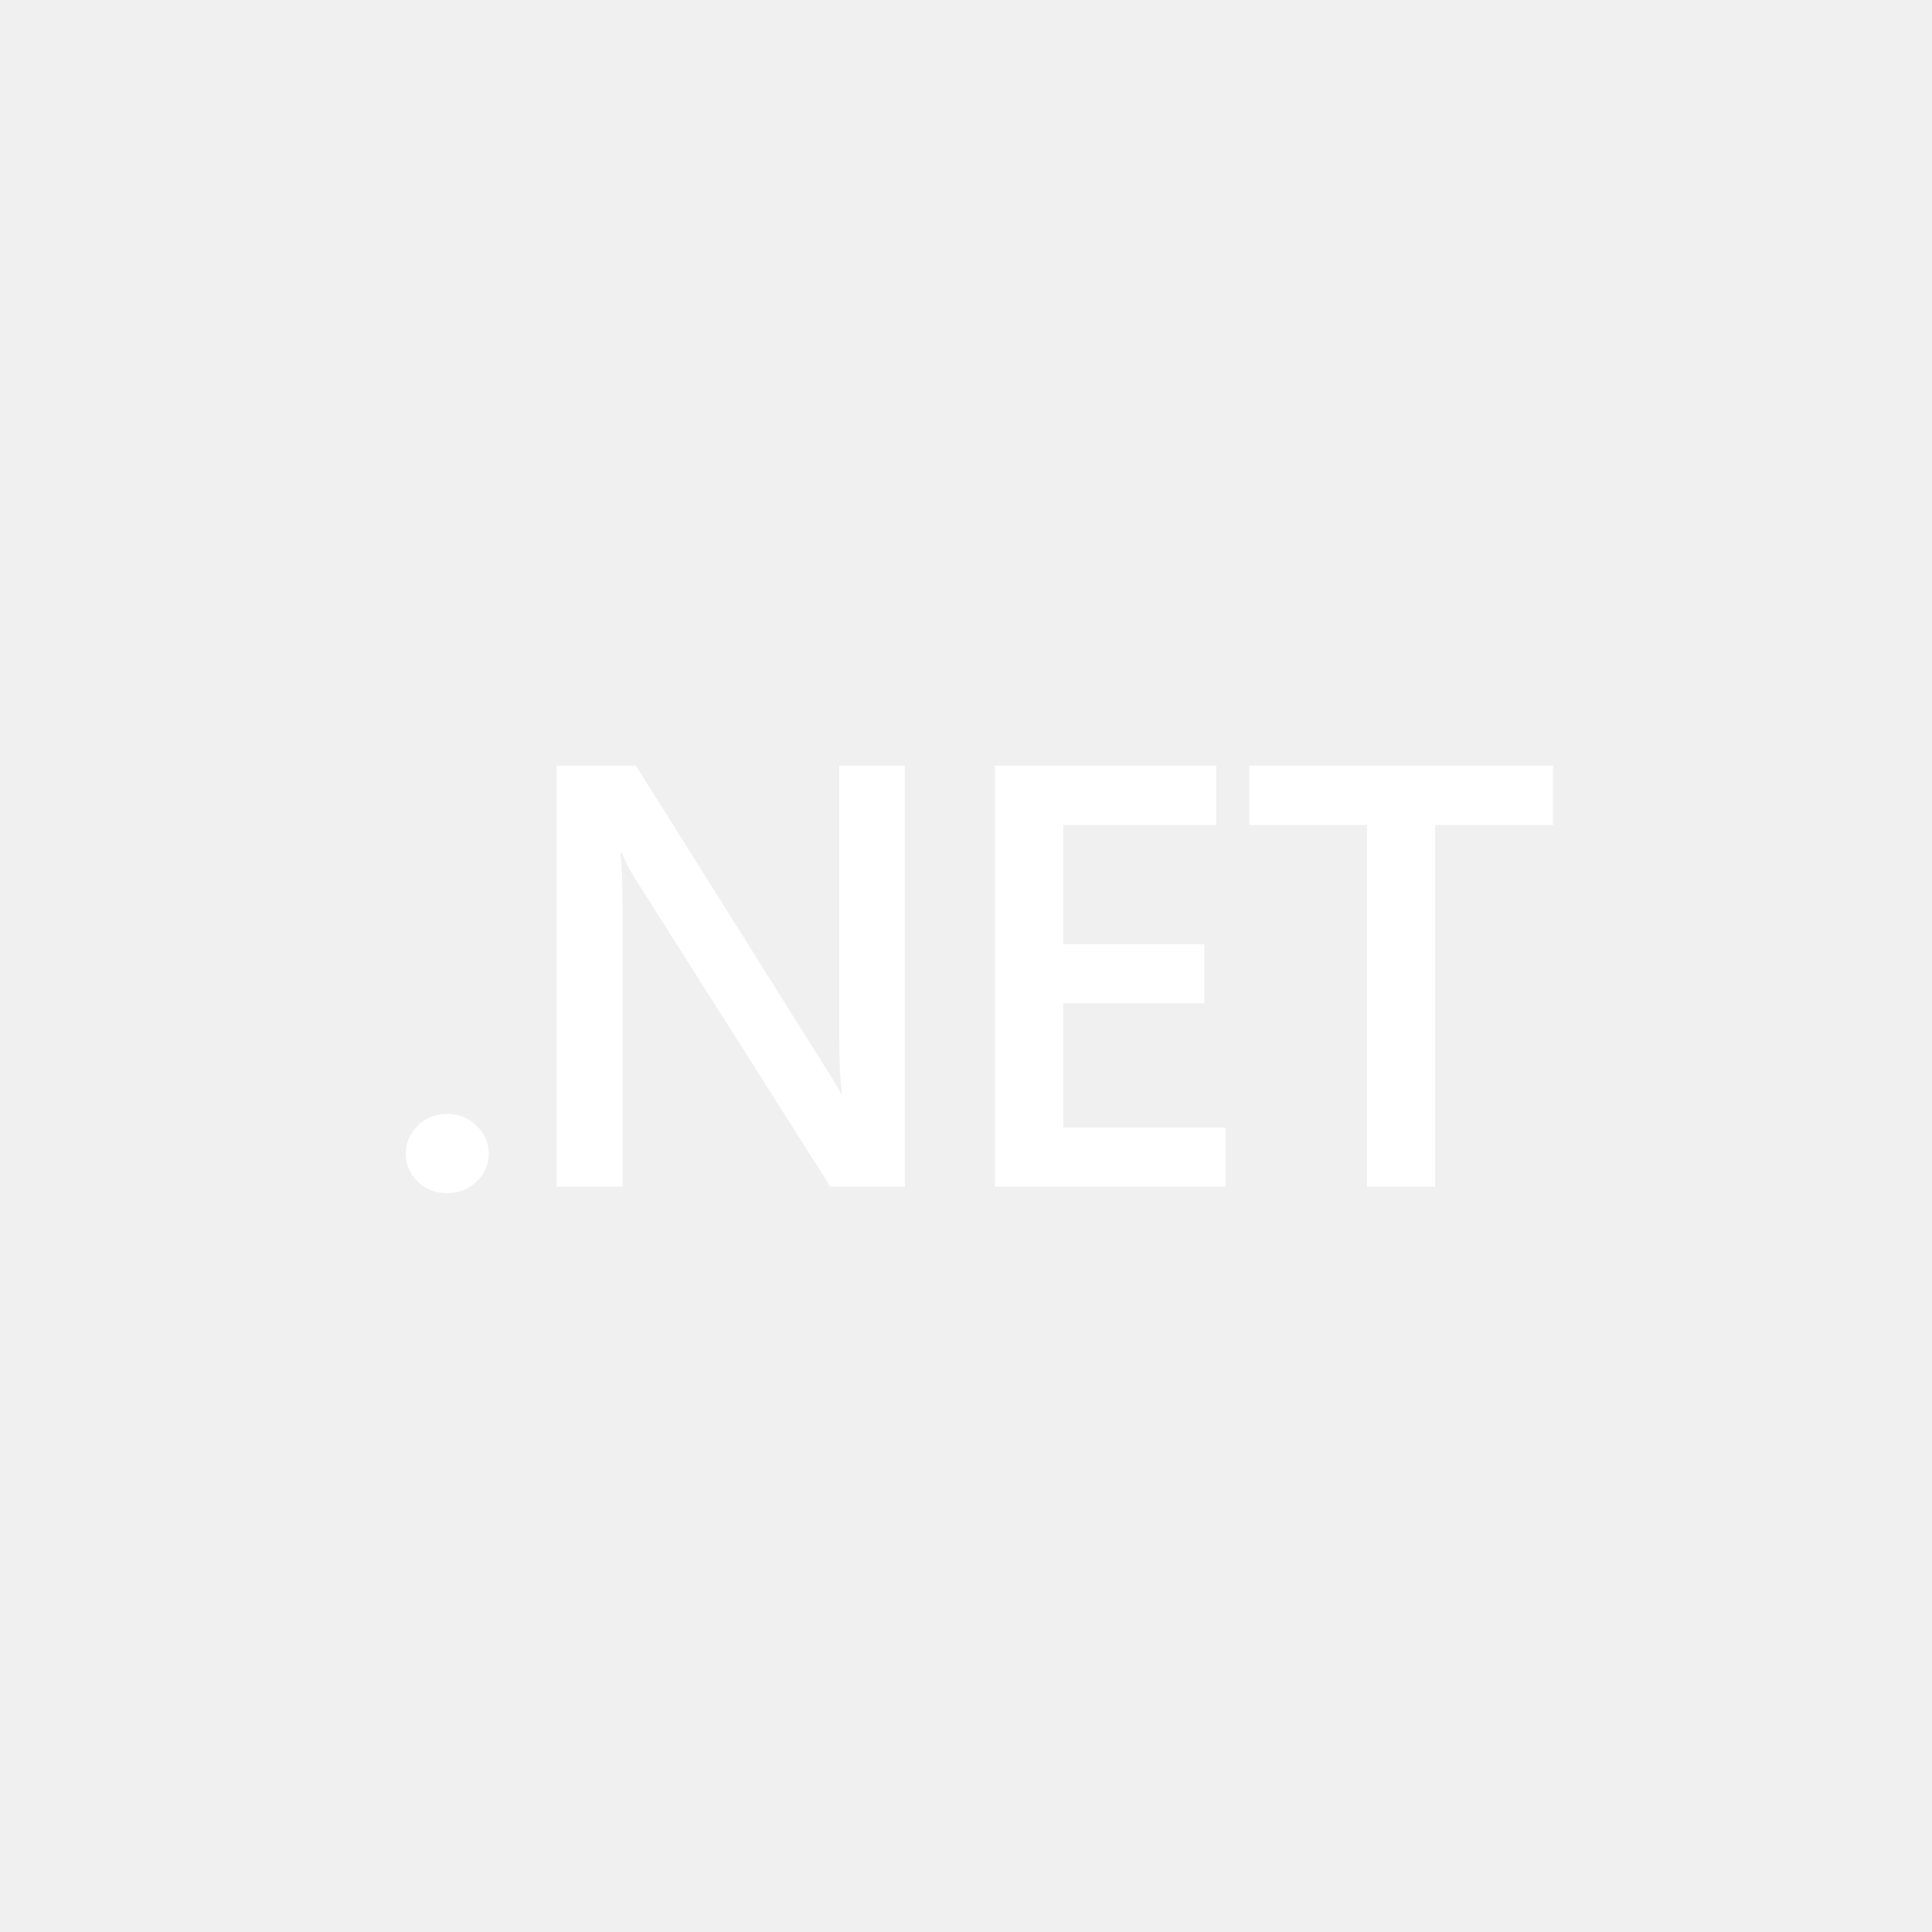
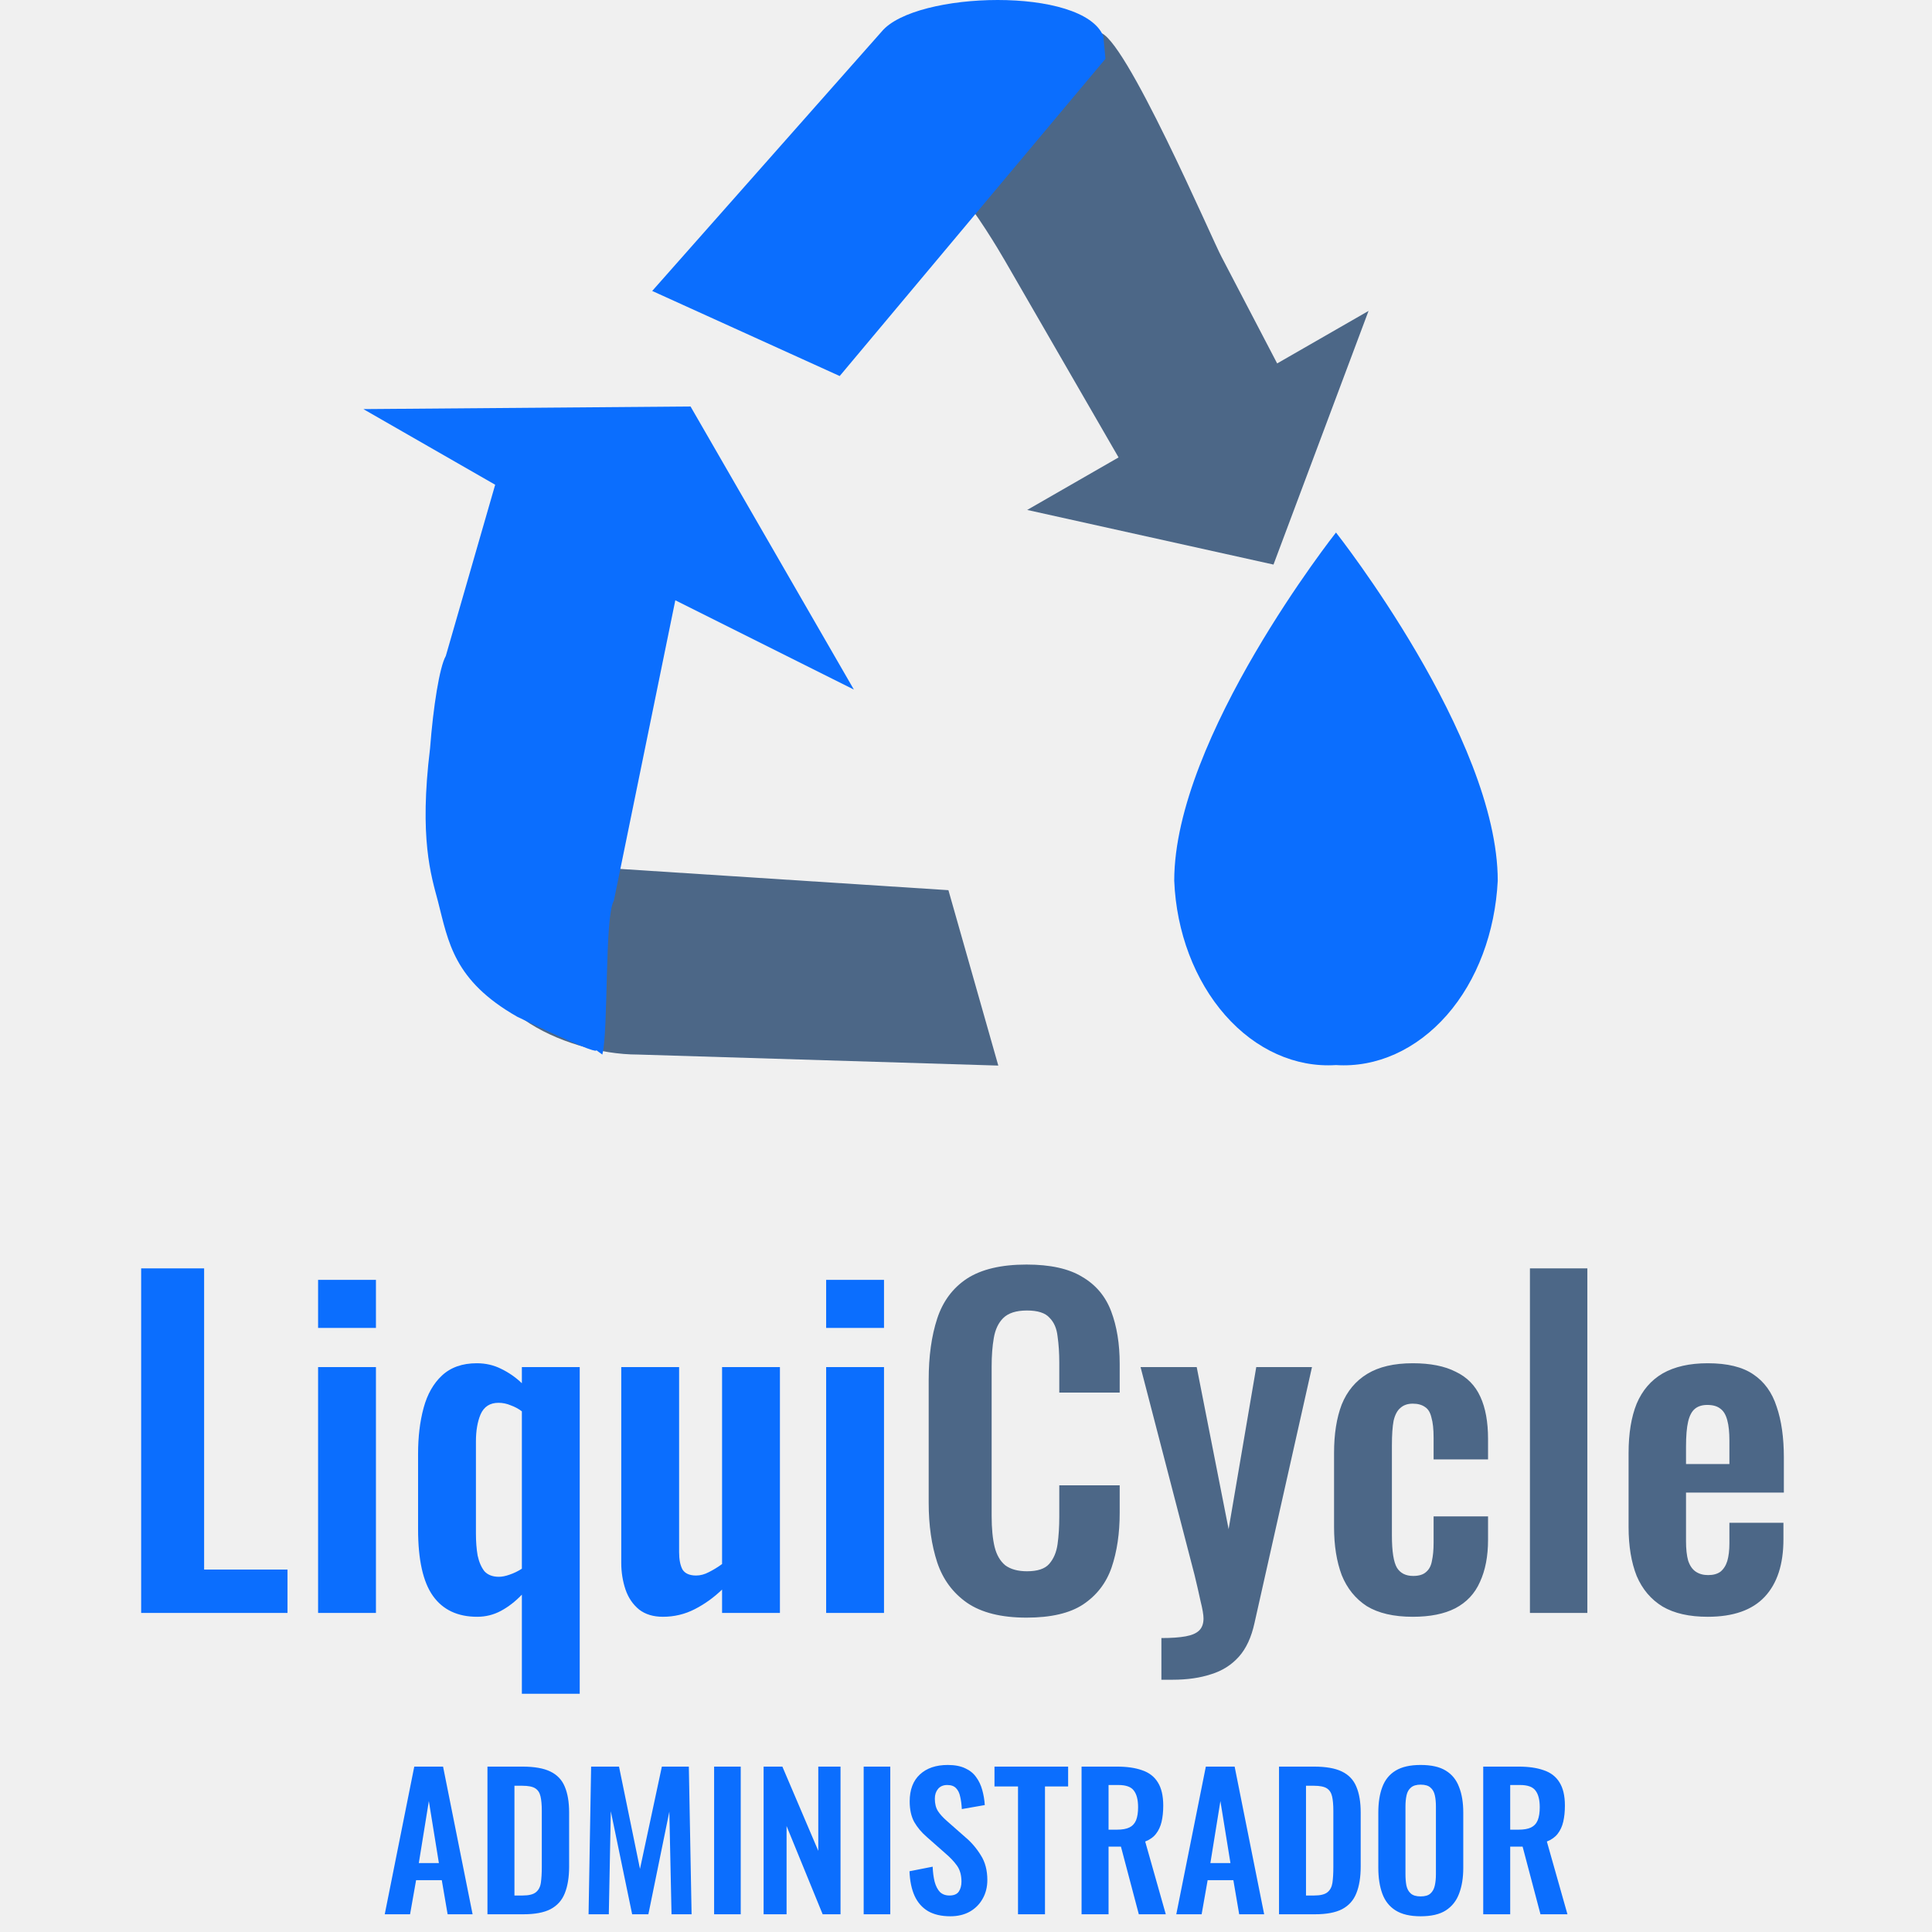
- <svg xmlns="http://www.w3.org/2000/svg" width="456" height="456" viewBox="0 0 456 456" version="1.1" xml:space="preserve" style="fill-rule:evenodd;clip-rule:evenodd;stroke-linejoin:round;stroke-miterlimit:2;">
-   <path d="m 105.5,281.609 c -2.703,0 -5.001,-0.9 -6.893,-2.702 -1.892,-1.848 -2.838,-4.042 -2.838,-6.582 0,-2.587 0.946,-4.804 2.838,-6.652 1.892,-1.848 4.19,-2.772 6.893,-2.772 2.748,0 5.068,0.924 6.96,2.772 1.937,1.848 2.906,4.064 2.906,6.652 0,2.54 -0.968,4.734 -2.906,6.582 -1.892,1.802 -4.212,2.702 -6.96,2.702 z" style="fill:#ffffff;fill-rule:nonzero;stroke-width:0.838" />
-   <path d="M 213.561,280.084 H 195.99 L 149.7,207.054 c -1.171,-1.848 -2.14,-3.765 -2.906,-5.751 h -0.406 c 0.361,2.125 0.541,6.675 0.541,13.65 v 65.132 h -15.543 v -99.36 h 18.719 l 44.737,71.298 c 1.892,2.957 3.109,4.989 3.649,6.098 h 0.27 c -0.45,-2.632 -0.676,-7.09 -0.676,-13.373 v -64.023 h 15.476 z" style="fill:#ffffff;fill-rule:nonzero;stroke-width:0.838" />
-   <path d="m 289.251,280.084 h -54.401 v -99.36 h 52.238 v 13.997 h -36.154 v 28.131 h 33.316 v 13.927 h -33.316 v 29.378 h 38.316 z" style="fill:#ffffff;fill-rule:nonzero;stroke-width:0.838" />
-   <path d="M 366.565,194.721 H 338.722 v 85.363 h -16.084 v -85.363 h -27.775 v -13.997 h 71.701 z" style="fill:#ffffff;fill-rule:nonzero;stroke-width:0.838" />
+ <svg xmlns="http://www.w3.org/2000/svg" width="200" height="200" viewBox="0 0 96 109" fill="none">
+   <path d="M1.464 91V71.56H5.016V88.552H9.72V91H1.464ZM11.446 91V77.128H14.71V91H11.446ZM11.446 74.92V72.208H14.71V74.92H11.446ZM22.943 95.56V89.968C22.575 90.352 22.183 90.656 21.767 90.88C21.351 91.104 20.903 91.216 20.423 91.216C19.319 91.216 18.487 90.824 17.927 90.04C17.367 89.256 17.087 88 17.087 86.272V82.024C17.087 81.064 17.191 80.2 17.399 79.432C17.607 78.664 17.951 78.056 18.431 77.608C18.927 77.144 19.583 76.912 20.399 76.912C20.895 76.912 21.351 77.016 21.767 77.224C22.199 77.432 22.591 77.704 22.943 78.04V77.128H26.207V95.56H22.943ZM21.647 88.96C21.823 88.96 22.023 88.92 22.247 88.84C22.487 88.76 22.719 88.648 22.943 88.504V79.624C22.751 79.48 22.543 79.368 22.319 79.288C22.095 79.192 21.863 79.144 21.623 79.144C21.143 79.144 20.807 79.36 20.615 79.792C20.439 80.208 20.351 80.72 20.351 81.328V86.512C20.351 86.976 20.383 87.392 20.447 87.76C20.527 88.128 20.655 88.424 20.831 88.648C21.023 88.856 21.295 88.96 21.647 88.96ZM30.902 91.216C30.358 91.216 29.91 91.08 29.558 90.808C29.206 90.52 28.95 90.144 28.79 89.68C28.63 89.2 28.55 88.696 28.55 88.168V77.128H31.814V87.568C31.814 87.984 31.878 88.312 32.006 88.552C32.15 88.776 32.406 88.888 32.774 88.888C33.014 88.888 33.254 88.824 33.494 88.696C33.75 88.568 33.998 88.416 34.238 88.24V77.128H37.502V91H34.238V89.68C33.774 90.128 33.262 90.496 32.702 90.784C32.142 91.072 31.542 91.216 30.902 91.216ZM40.11 91V77.128H43.374V91H40.11ZM40.11 74.92V72.208H43.374V74.92H40.11Z" fill="#0B6EFE" />
+   <path d="M51.415 91.264C49.991 91.264 48.871 90.984 48.055 90.424C47.255 89.864 46.695 89.104 46.375 88.144C46.055 87.168 45.895 86.048 45.895 84.784V77.848C45.895 76.52 46.055 75.368 46.375 74.392C46.695 73.416 47.255 72.664 48.055 72.136C48.871 71.608 49.991 71.344 51.415 71.344C52.759 71.344 53.807 71.576 54.559 72.04C55.327 72.488 55.871 73.136 56.191 73.984C56.511 74.832 56.671 75.816 56.671 76.936V78.568H53.263V76.888C53.263 76.344 53.231 75.848 53.167 75.4C53.119 74.952 52.967 74.6 52.711 74.344C52.471 74.072 52.047 73.936 51.439 73.936C50.831 73.936 50.383 74.08 50.095 74.368C49.823 74.64 49.647 75.016 49.567 75.496C49.487 75.96 49.447 76.488 49.447 77.08V85.528C49.447 86.232 49.503 86.816 49.615 87.28C49.727 87.728 49.927 88.072 50.215 88.312C50.519 88.536 50.927 88.648 51.439 88.648C52.031 88.648 52.447 88.512 52.687 88.24C52.943 87.952 53.103 87.576 53.167 87.112C53.231 86.648 53.263 86.128 53.263 85.552V83.8H56.671V85.36C56.671 86.512 56.519 87.536 56.215 88.432C55.911 89.312 55.375 90.008 54.607 90.52C53.855 91.016 52.791 91.264 51.415 91.264ZM59.024 94.768V92.416C59.584 92.416 60.04 92.384 60.392 92.32C60.744 92.256 61 92.144 61.16 91.984C61.32 91.824 61.4 91.6 61.4 91.312C61.4 91.104 61.344 90.776 61.232 90.328C61.136 89.88 61.024 89.392 60.896 88.864L57.848 77.128H61.016L62.816 86.272L64.376 77.128H67.52L64.28 91.552C64.104 92.368 63.808 93.008 63.392 93.472C62.976 93.936 62.456 94.264 61.832 94.456C61.208 94.664 60.48 94.768 59.648 94.768H59.024ZM73.205 91.216C72.133 91.216 71.269 91.016 70.613 90.616C69.973 90.2 69.501 89.616 69.197 88.864C68.909 88.096 68.765 87.192 68.765 86.152V81.976C68.765 80.904 68.909 79.992 69.197 79.24C69.501 78.488 69.981 77.912 70.637 77.512C71.293 77.112 72.149 76.912 73.205 76.912C74.197 76.912 75.005 77.072 75.629 77.392C76.269 77.696 76.733 78.168 77.021 78.808C77.309 79.432 77.453 80.224 77.453 81.184V82.336H74.381V81.112C74.381 80.632 74.341 80.256 74.261 79.984C74.197 79.696 74.077 79.496 73.901 79.384C73.725 79.256 73.493 79.192 73.205 79.192C72.917 79.192 72.685 79.272 72.509 79.432C72.333 79.576 72.205 79.816 72.125 80.152C72.061 80.488 72.029 80.952 72.029 81.544V86.632C72.029 87.528 72.125 88.136 72.317 88.456C72.509 88.76 72.813 88.912 73.229 88.912C73.549 88.912 73.789 88.84 73.949 88.696C74.125 88.552 74.237 88.344 74.285 88.072C74.349 87.784 74.381 87.44 74.381 87.04V85.552H77.453V86.872C77.453 87.8 77.301 88.592 76.997 89.248C76.709 89.904 76.245 90.4 75.605 90.736C74.981 91.056 74.181 91.216 73.205 91.216ZM79.816 91V71.56H83.056V91H79.816ZM89.846 91.216C88.806 91.216 87.958 91.024 87.302 90.64C86.646 90.24 86.158 89.664 85.838 88.912C85.534 88.144 85.382 87.224 85.382 86.152V81.976C85.382 80.872 85.534 79.944 85.838 79.192C86.158 78.44 86.646 77.872 87.302 77.488C87.974 77.104 88.822 76.912 89.846 76.912C90.95 76.912 91.806 77.12 92.414 77.536C93.038 77.952 93.478 78.56 93.734 79.36C94.006 80.144 94.142 81.104 94.142 82.24V84.208H88.622V86.944C88.622 87.392 88.662 87.76 88.742 88.048C88.838 88.336 88.982 88.544 89.174 88.672C89.366 88.8 89.598 88.864 89.87 88.864C90.158 88.864 90.39 88.8 90.566 88.672C90.742 88.528 90.87 88.328 90.95 88.072C91.03 87.8 91.07 87.464 91.07 87.064V85.912H94.118V86.848C94.118 88.256 93.766 89.336 93.062 90.088C92.358 90.84 91.286 91.216 89.846 91.216ZM88.622 82.6H91.07V81.28C91.07 80.8 91.03 80.416 90.95 80.128C90.87 79.824 90.742 79.608 90.566 79.48C90.39 79.336 90.142 79.264 89.822 79.264C89.534 79.264 89.302 79.336 89.126 79.48C88.95 79.624 88.822 79.864 88.742 80.2C88.662 80.536 88.622 81.016 88.622 81.64V82.6Z" fill="#4C6787" />
+   <path d="M47.008 50.222L49.822 60.118L29.496 59.496C25.23 59.496 19.304 56.533 21.437 52.652L26.415 48.889L47.008 50.222Z" fill="#4C6787" />
+   <path d="M32.459 22.933L41.674 38.904L31.6 33.867L28.133 50.815C27.6 51.704 27.837 58.104 27.482 59.496C25.763 58.282 29.881 60.83 22.681 57.363C19.096 55.319 18.8 53.156 18.207 50.844C17.822 49.393 17.141 47.289 17.763 42.222C17.941 39.882 18.296 37.63 18.652 37.007L21.437 27.348L14 23.081L32.459 22.933Z" fill="#0B6EFE" />
+   <path d="M59.748 49.689C59.867 52.593 60.904 55.319 62.622 57.274C64.341 59.23 66.593 60.237 68.874 60.089C71.156 60.237 73.407 59.23 75.126 57.274C76.844 55.319 77.852 52.593 78 49.689C78 41.6 68.874 30.044 68.874 30.044C68.874 30.044 59.748 41.6 59.748 49.689Z" fill="#0B6EFE" />
+   <path d="M65.348 31.852L51.452 28.77L56.607 25.807L50.207 14.726C49.852 14.104 48.459 11.793 47.718 11.052L55.511 1.837C56.874 1.837 61.941 13.63 62.415 14.489L65.555 20.504L70.711 17.541L65.348 31.852Z" fill="#4C6787" />
+   <path d="M40.874 21.215L30.296 16.415L43.245 1.778C45.141 -0.504 54.622 -0.77 55.748 2.044L55.867 3.319L40.874 21.215Z" fill="#0B6EFE" />
+   <path d="M15.206 108L16.872 99.669H18.497L20.163 108H18.754L18.425 106.077H16.975L16.635 108H15.206ZM17.129 105.11H18.261L17.695 101.613L17.129 105.11ZM21.001 108V99.669H22.966C23.645 99.669 24.173 99.761 24.55 99.946C24.934 100.131 25.205 100.416 25.363 100.8C25.527 101.184 25.609 101.671 25.609 102.261V105.305C25.609 105.909 25.527 106.413 25.363 106.817C25.205 107.215 24.937 107.513 24.56 107.712C24.19 107.904 23.679 108 23.028 108H21.001ZM22.524 106.941H22.986C23.336 106.941 23.587 106.879 23.737 106.755C23.888 106.632 23.981 106.454 24.015 106.221C24.049 105.981 24.067 105.689 24.067 105.346V102.158C24.067 101.822 24.043 101.551 23.994 101.345C23.947 101.139 23.847 100.989 23.696 100.893C23.545 100.797 23.302 100.749 22.966 100.749H22.524V106.941ZM26.706 108L26.85 99.669H28.424L29.607 105.439L30.841 99.669H32.363L32.518 108H31.386L31.263 102.209L30.08 108H29.165L27.961 102.189L27.848 108H26.706ZM33.789 108V99.669H35.291V108H33.789ZM36.581 108V99.669H37.64L39.666 104.421V99.669H40.921V108H39.913L37.877 103.022V108H36.581ZM42.227 108V99.669H43.728V108H42.227ZM47.116 108.113C46.616 108.113 46.197 108.017 45.861 107.825C45.526 107.626 45.272 107.338 45.1 106.961C44.929 106.584 44.833 106.121 44.812 105.573L46.119 105.315C46.132 105.638 46.17 105.922 46.232 106.169C46.3 106.416 46.4 106.608 46.53 106.745C46.667 106.875 46.846 106.941 47.065 106.941C47.312 106.941 47.487 106.869 47.59 106.725C47.692 106.574 47.744 106.385 47.744 106.159C47.744 105.795 47.661 105.497 47.497 105.264C47.332 105.031 47.113 104.798 46.839 104.565L45.789 103.639C45.495 103.385 45.258 103.104 45.08 102.795C44.908 102.48 44.823 102.093 44.823 101.633C44.823 100.975 45.015 100.467 45.399 100.111C45.783 99.754 46.307 99.576 46.972 99.576C47.363 99.576 47.689 99.638 47.95 99.761C48.21 99.878 48.416 100.042 48.567 100.255C48.724 100.467 48.841 100.711 48.916 100.985C48.992 101.253 49.04 101.537 49.06 101.839L47.764 102.065C47.751 101.805 47.72 101.571 47.672 101.366C47.631 101.16 47.552 100.999 47.435 100.882C47.325 100.766 47.161 100.707 46.941 100.707C46.715 100.707 46.54 100.783 46.417 100.934C46.3 101.078 46.242 101.259 46.242 101.479C46.242 101.76 46.3 101.993 46.417 102.178C46.533 102.357 46.702 102.542 46.921 102.734L47.96 103.649C48.303 103.937 48.594 104.277 48.834 104.667C49.081 105.051 49.204 105.518 49.204 106.066C49.204 106.464 49.115 106.817 48.937 107.126C48.766 107.434 48.522 107.678 48.207 107.856C47.898 108.027 47.535 108.113 47.116 108.113ZM50.934 108V100.79H49.607V99.669H53.762V100.79H52.456V108H50.934ZM54.52 108V99.669H56.516C57.078 99.669 57.551 99.737 57.935 99.874C58.326 100.005 58.621 100.231 58.82 100.553C59.025 100.875 59.128 101.314 59.128 101.87C59.128 102.206 59.097 102.507 59.036 102.775C58.974 103.042 58.868 103.272 58.717 103.464C58.573 103.649 58.371 103.793 58.11 103.896L59.272 108H57.75L56.742 104.184H56.043V108H54.52ZM56.043 103.227H56.516C56.811 103.227 57.044 103.186 57.215 103.104C57.393 103.015 57.52 102.878 57.596 102.693C57.671 102.501 57.709 102.257 57.709 101.962C57.709 101.544 57.63 101.232 57.472 101.026C57.321 100.814 57.03 100.707 56.598 100.707H56.043V103.227ZM59.864 108L61.531 99.669H63.156L64.822 108H63.413L63.084 106.077H61.633L61.294 108H59.864ZM61.788 105.11H62.919L62.353 101.613L61.788 105.11ZM65.66 108V99.669H67.624C68.303 99.669 68.831 99.761 69.208 99.946C69.592 100.131 69.863 100.416 70.021 100.8C70.186 101.184 70.268 101.671 70.268 102.261V105.305C70.268 105.909 70.186 106.413 70.021 106.817C69.863 107.215 69.596 107.513 69.219 107.712C68.848 107.904 68.338 108 67.686 108H65.66ZM67.182 106.941H67.645C67.995 106.941 68.245 106.879 68.396 106.755C68.547 106.632 68.639 106.454 68.674 106.221C68.708 105.981 68.725 105.689 68.725 105.346V102.158C68.725 101.822 68.701 101.551 68.653 101.345C68.605 101.139 68.505 100.989 68.355 100.893C68.204 100.797 67.96 100.749 67.624 100.749H67.182V106.941ZM73.648 108.113C73.058 108.113 72.589 108.003 72.239 107.784C71.889 107.565 71.639 107.249 71.488 106.838C71.337 106.426 71.262 105.939 71.262 105.377V102.261C71.262 101.698 71.337 101.218 71.488 100.821C71.639 100.416 71.889 100.107 72.239 99.895C72.589 99.682 73.058 99.576 73.648 99.576C74.251 99.576 74.725 99.682 75.067 99.895C75.417 100.107 75.668 100.416 75.818 100.821C75.976 101.218 76.055 101.698 76.055 102.261V105.387C76.055 105.943 75.976 106.426 75.818 106.838C75.668 107.242 75.417 107.558 75.067 107.784C74.725 108.003 74.251 108.113 73.648 108.113ZM73.648 106.992C73.902 106.992 74.087 106.937 74.204 106.827C74.327 106.718 74.409 106.567 74.45 106.375C74.492 106.183 74.512 105.974 74.512 105.747V101.911C74.512 101.678 74.492 101.469 74.45 101.283C74.409 101.098 74.327 100.954 74.204 100.851C74.087 100.742 73.902 100.687 73.648 100.687C73.408 100.687 73.226 100.742 73.103 100.851C72.98 100.954 72.897 101.098 72.856 101.283C72.815 101.469 72.794 101.678 72.794 101.911V105.747C72.794 105.974 72.811 106.183 72.846 106.375C72.887 106.567 72.969 106.718 73.093 106.827C73.216 106.937 73.401 106.992 73.648 106.992ZM77.181 108V99.669H79.176C79.739 99.669 80.212 99.737 80.596 99.874C80.987 100.005 81.282 100.231 81.48 100.553C81.686 100.875 81.789 101.314 81.789 101.87C81.789 102.206 81.758 102.507 81.696 102.775C81.635 103.042 81.528 103.272 81.378 103.464C81.234 103.649 81.031 103.793 80.771 103.896L81.933 108H80.411L79.403 104.184H78.703V108H77.181ZM78.703 103.227H79.176C79.471 103.227 79.704 103.186 79.876 103.104C80.054 103.015 80.181 102.878 80.256 102.693C80.332 102.501 80.37 102.257 80.37 101.962C80.37 101.544 80.291 101.232 80.133 101.026C79.982 100.814 79.691 100.707 79.259 100.707H78.703V103.227Z" fill="#0B6EFE" />
</svg>
